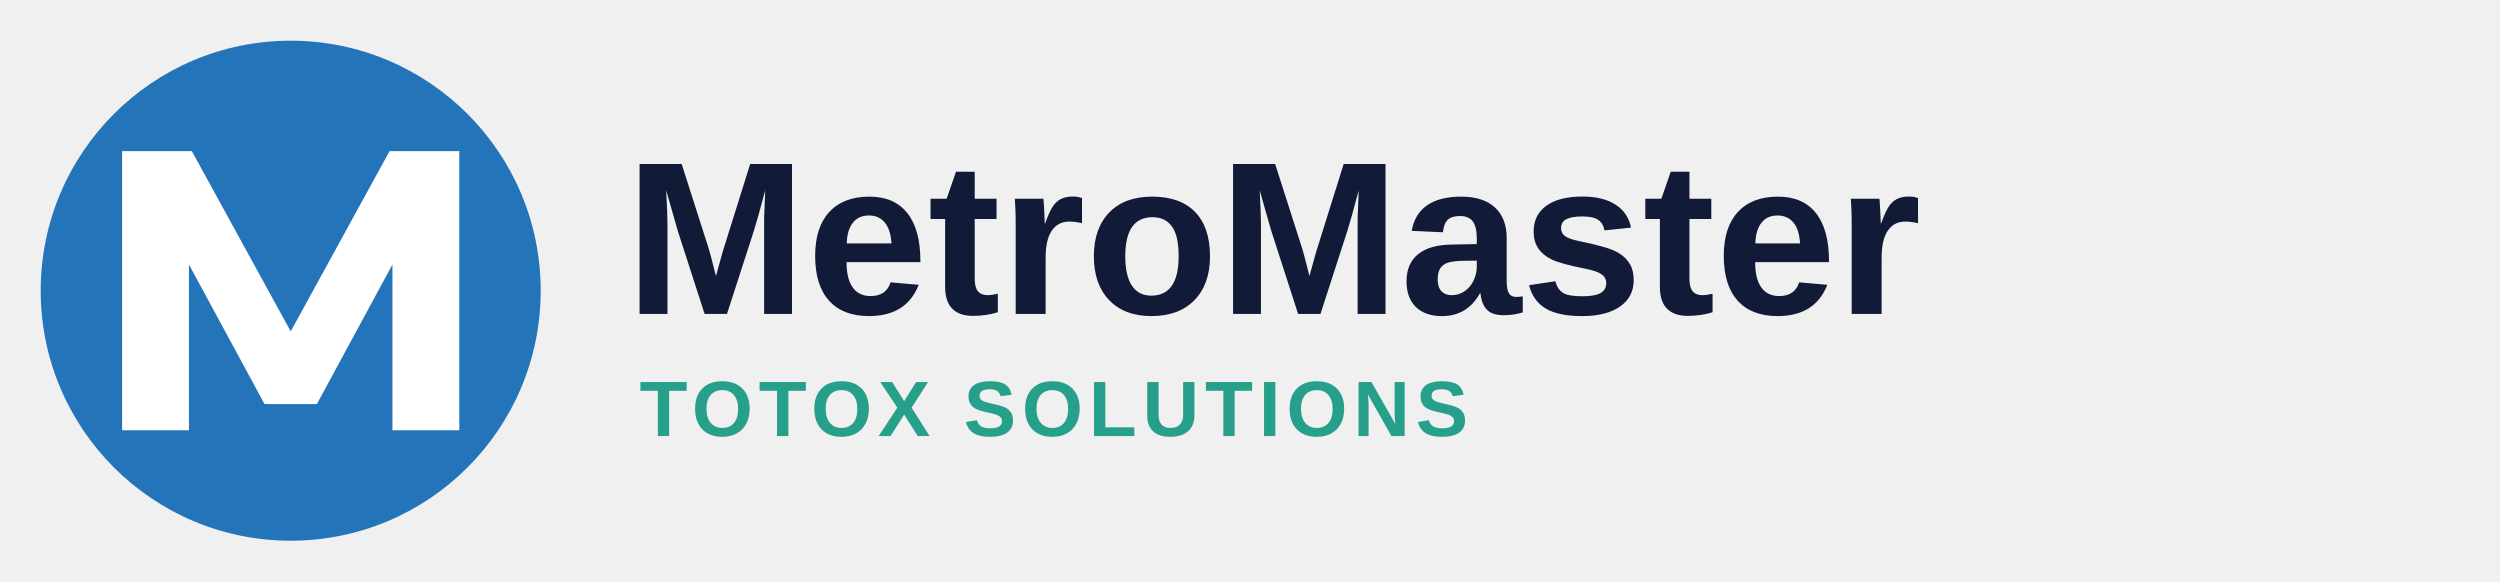
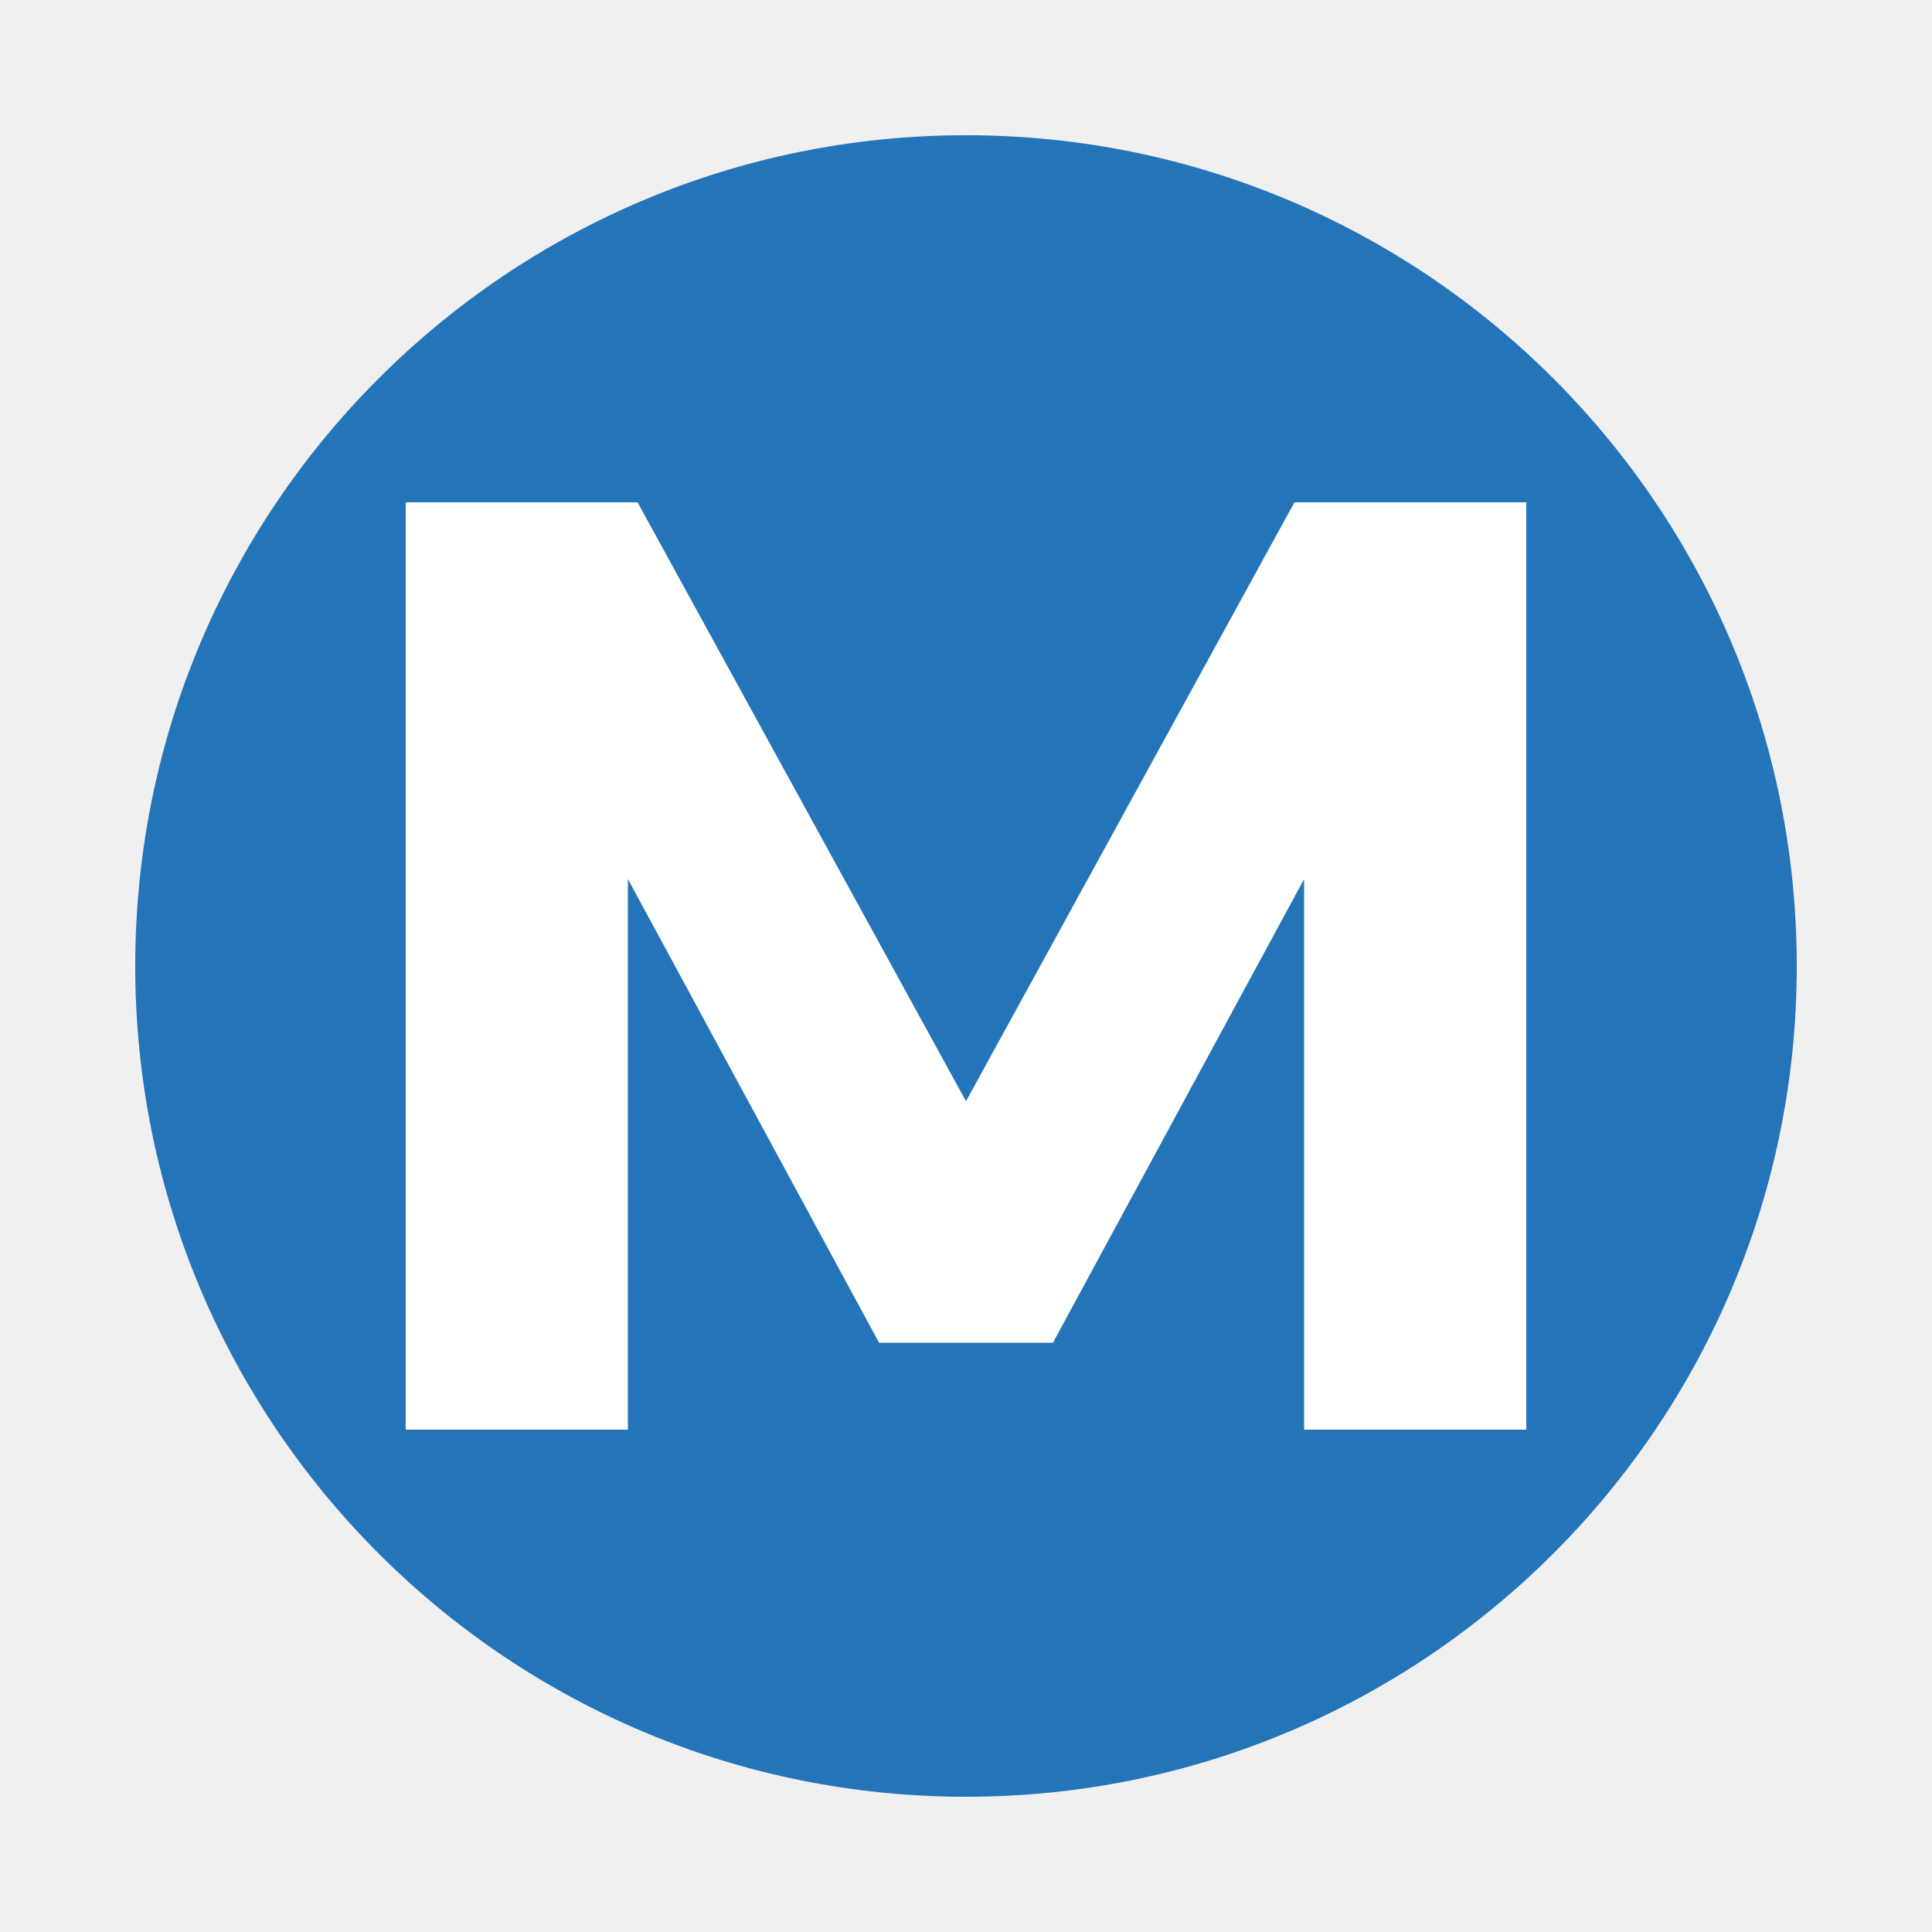
- <svg xmlns="http://www.w3.org/2000/svg" width="860" height="200" viewBox="0 0 860 200" role="img" aria-labelledby="title description">
+ <svg xmlns="http://www.w3.org/2000/svg" width="200" height="200" viewBox="0 0 200 200" role="img" aria-labelledby="title description">
  <circle cx="100" cy="100" r="86" fill="#2474b9" />
  <path d="M42 148V52h24l34 62 34-62h24v96h-23V91l-26 48H91L65 91v57Z" fill="#fff" />
-   <text x="215" y="108" fill="#111b37" font-family="Arial, Helvetica, sans-serif" font-size="75" font-weight="700">MetroMaster</text>
-   <text x="220" y="150" fill="#269f8b" font-family="Arial, Helvetica, sans-serif" font-size="27" font-weight="700" letter-spacing="2">TOTOX SOLUTIONS</text>
</svg>
